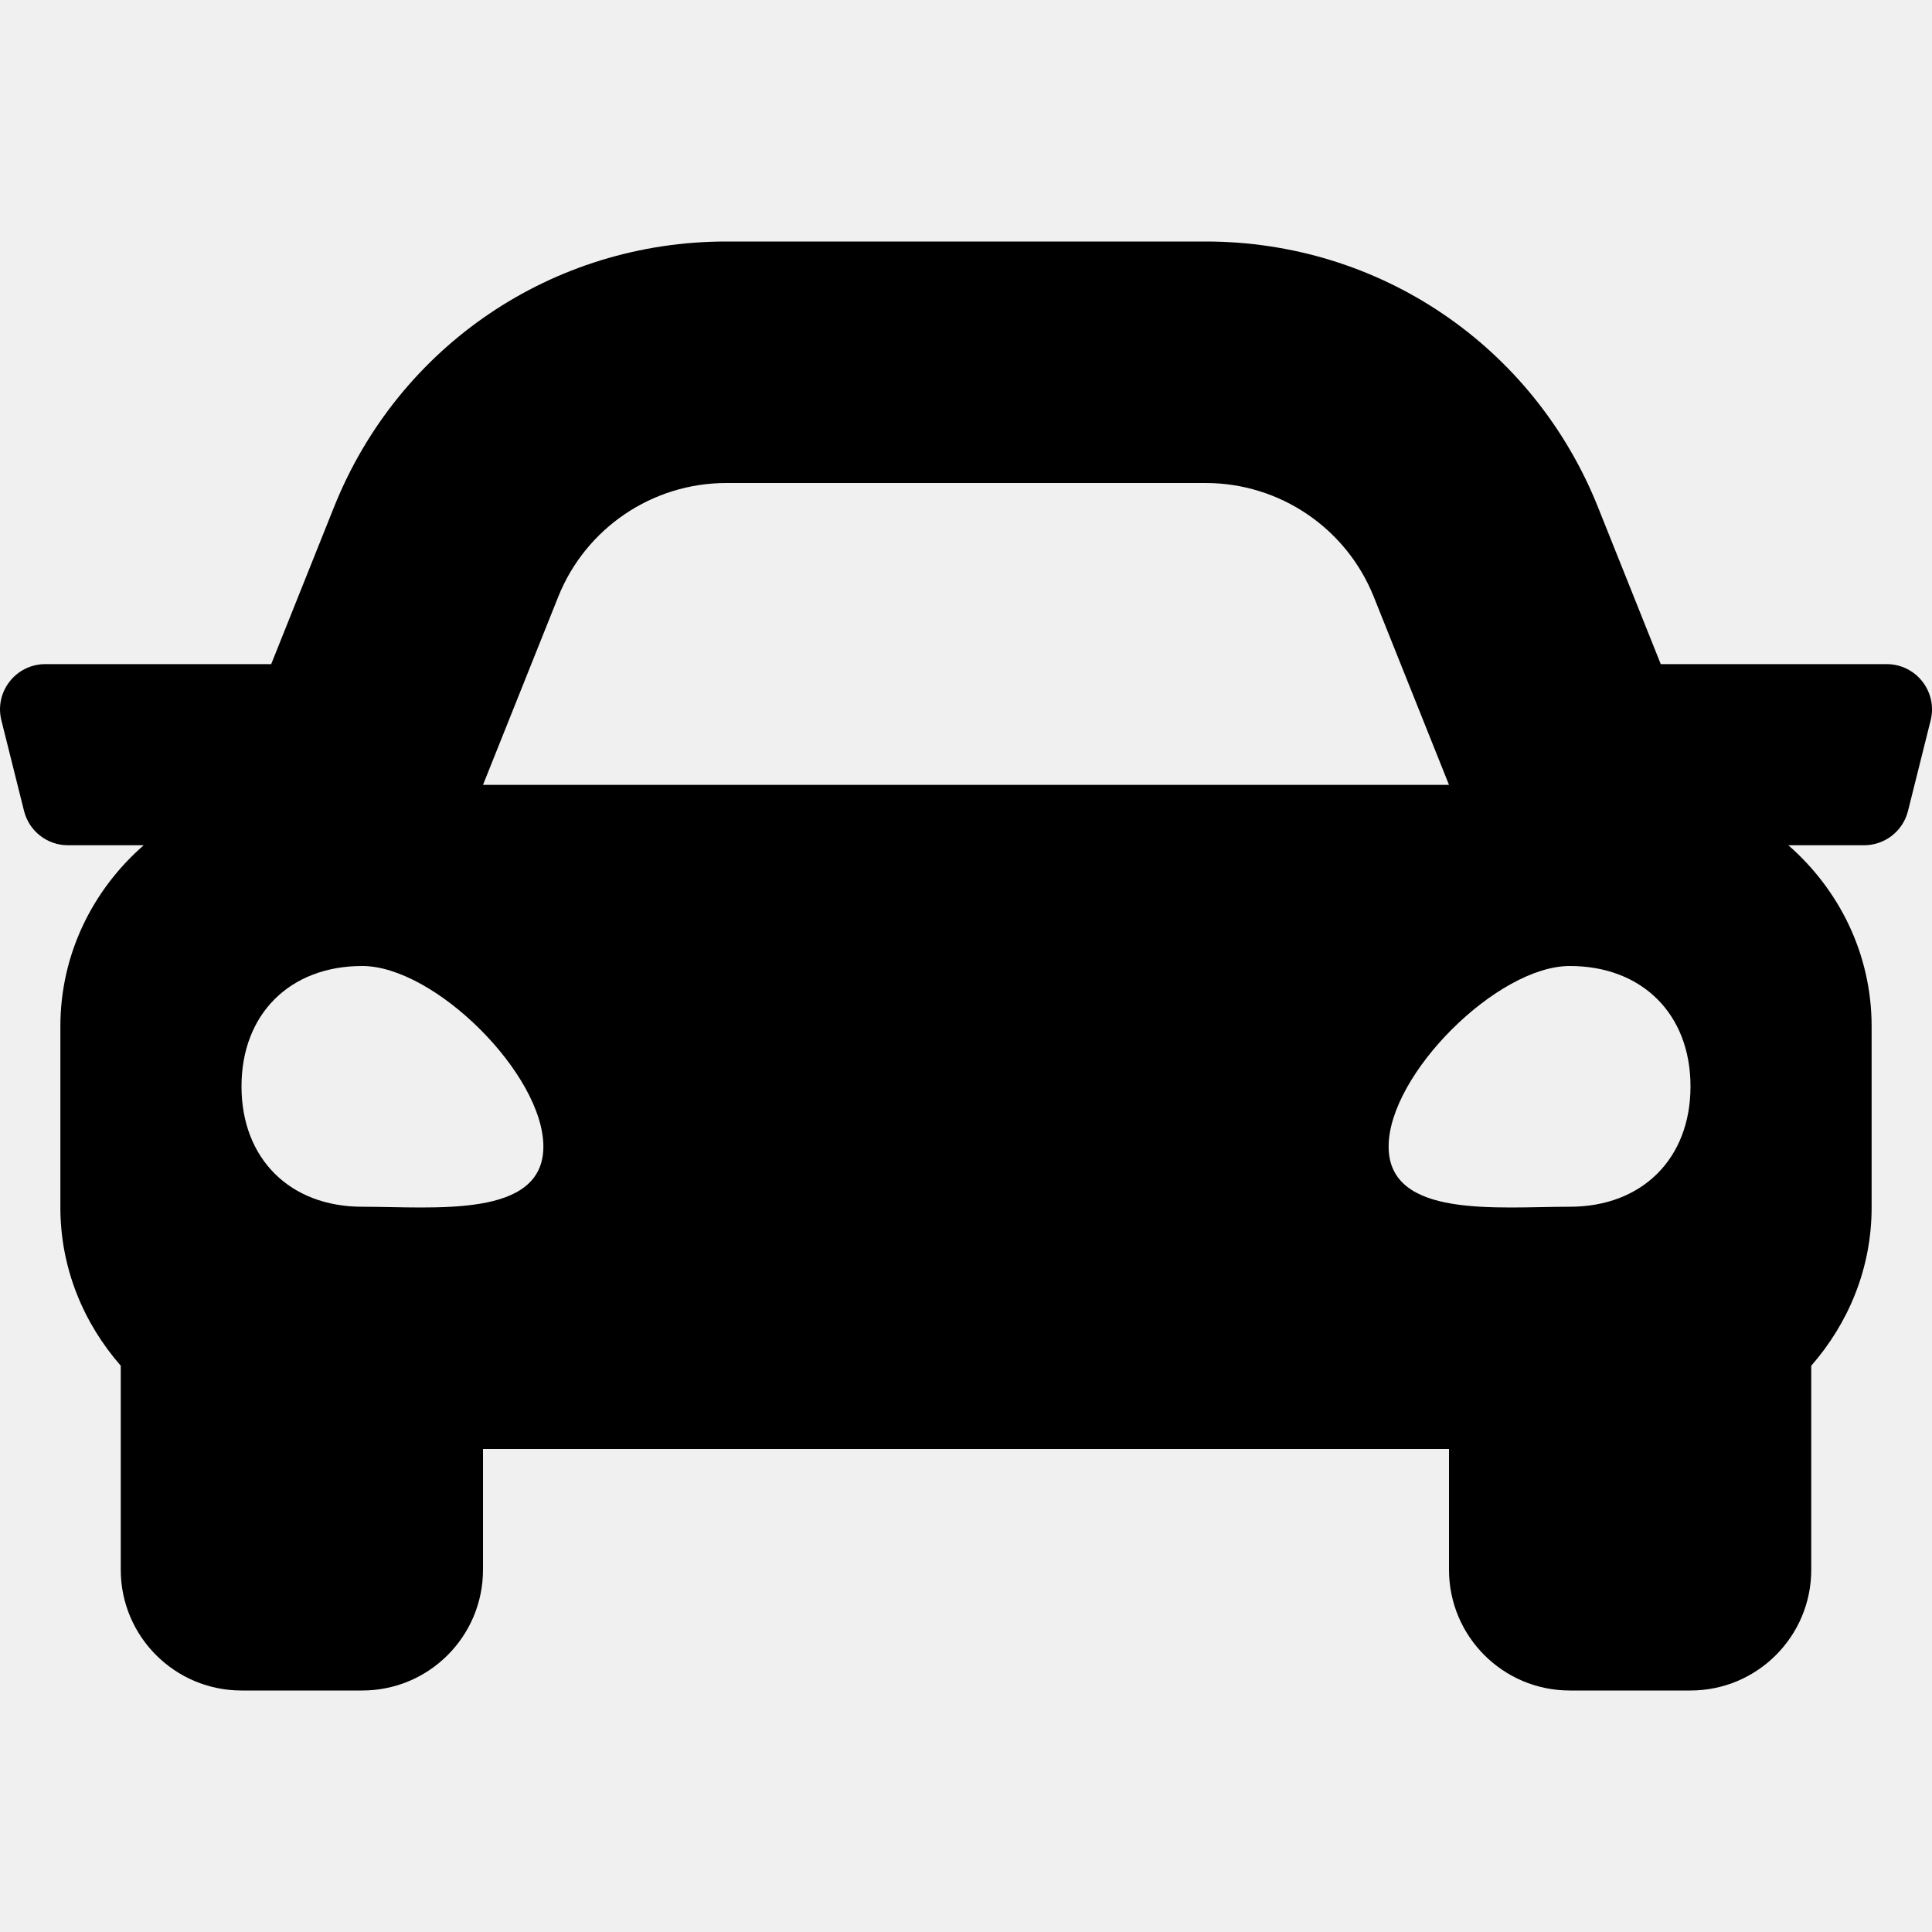
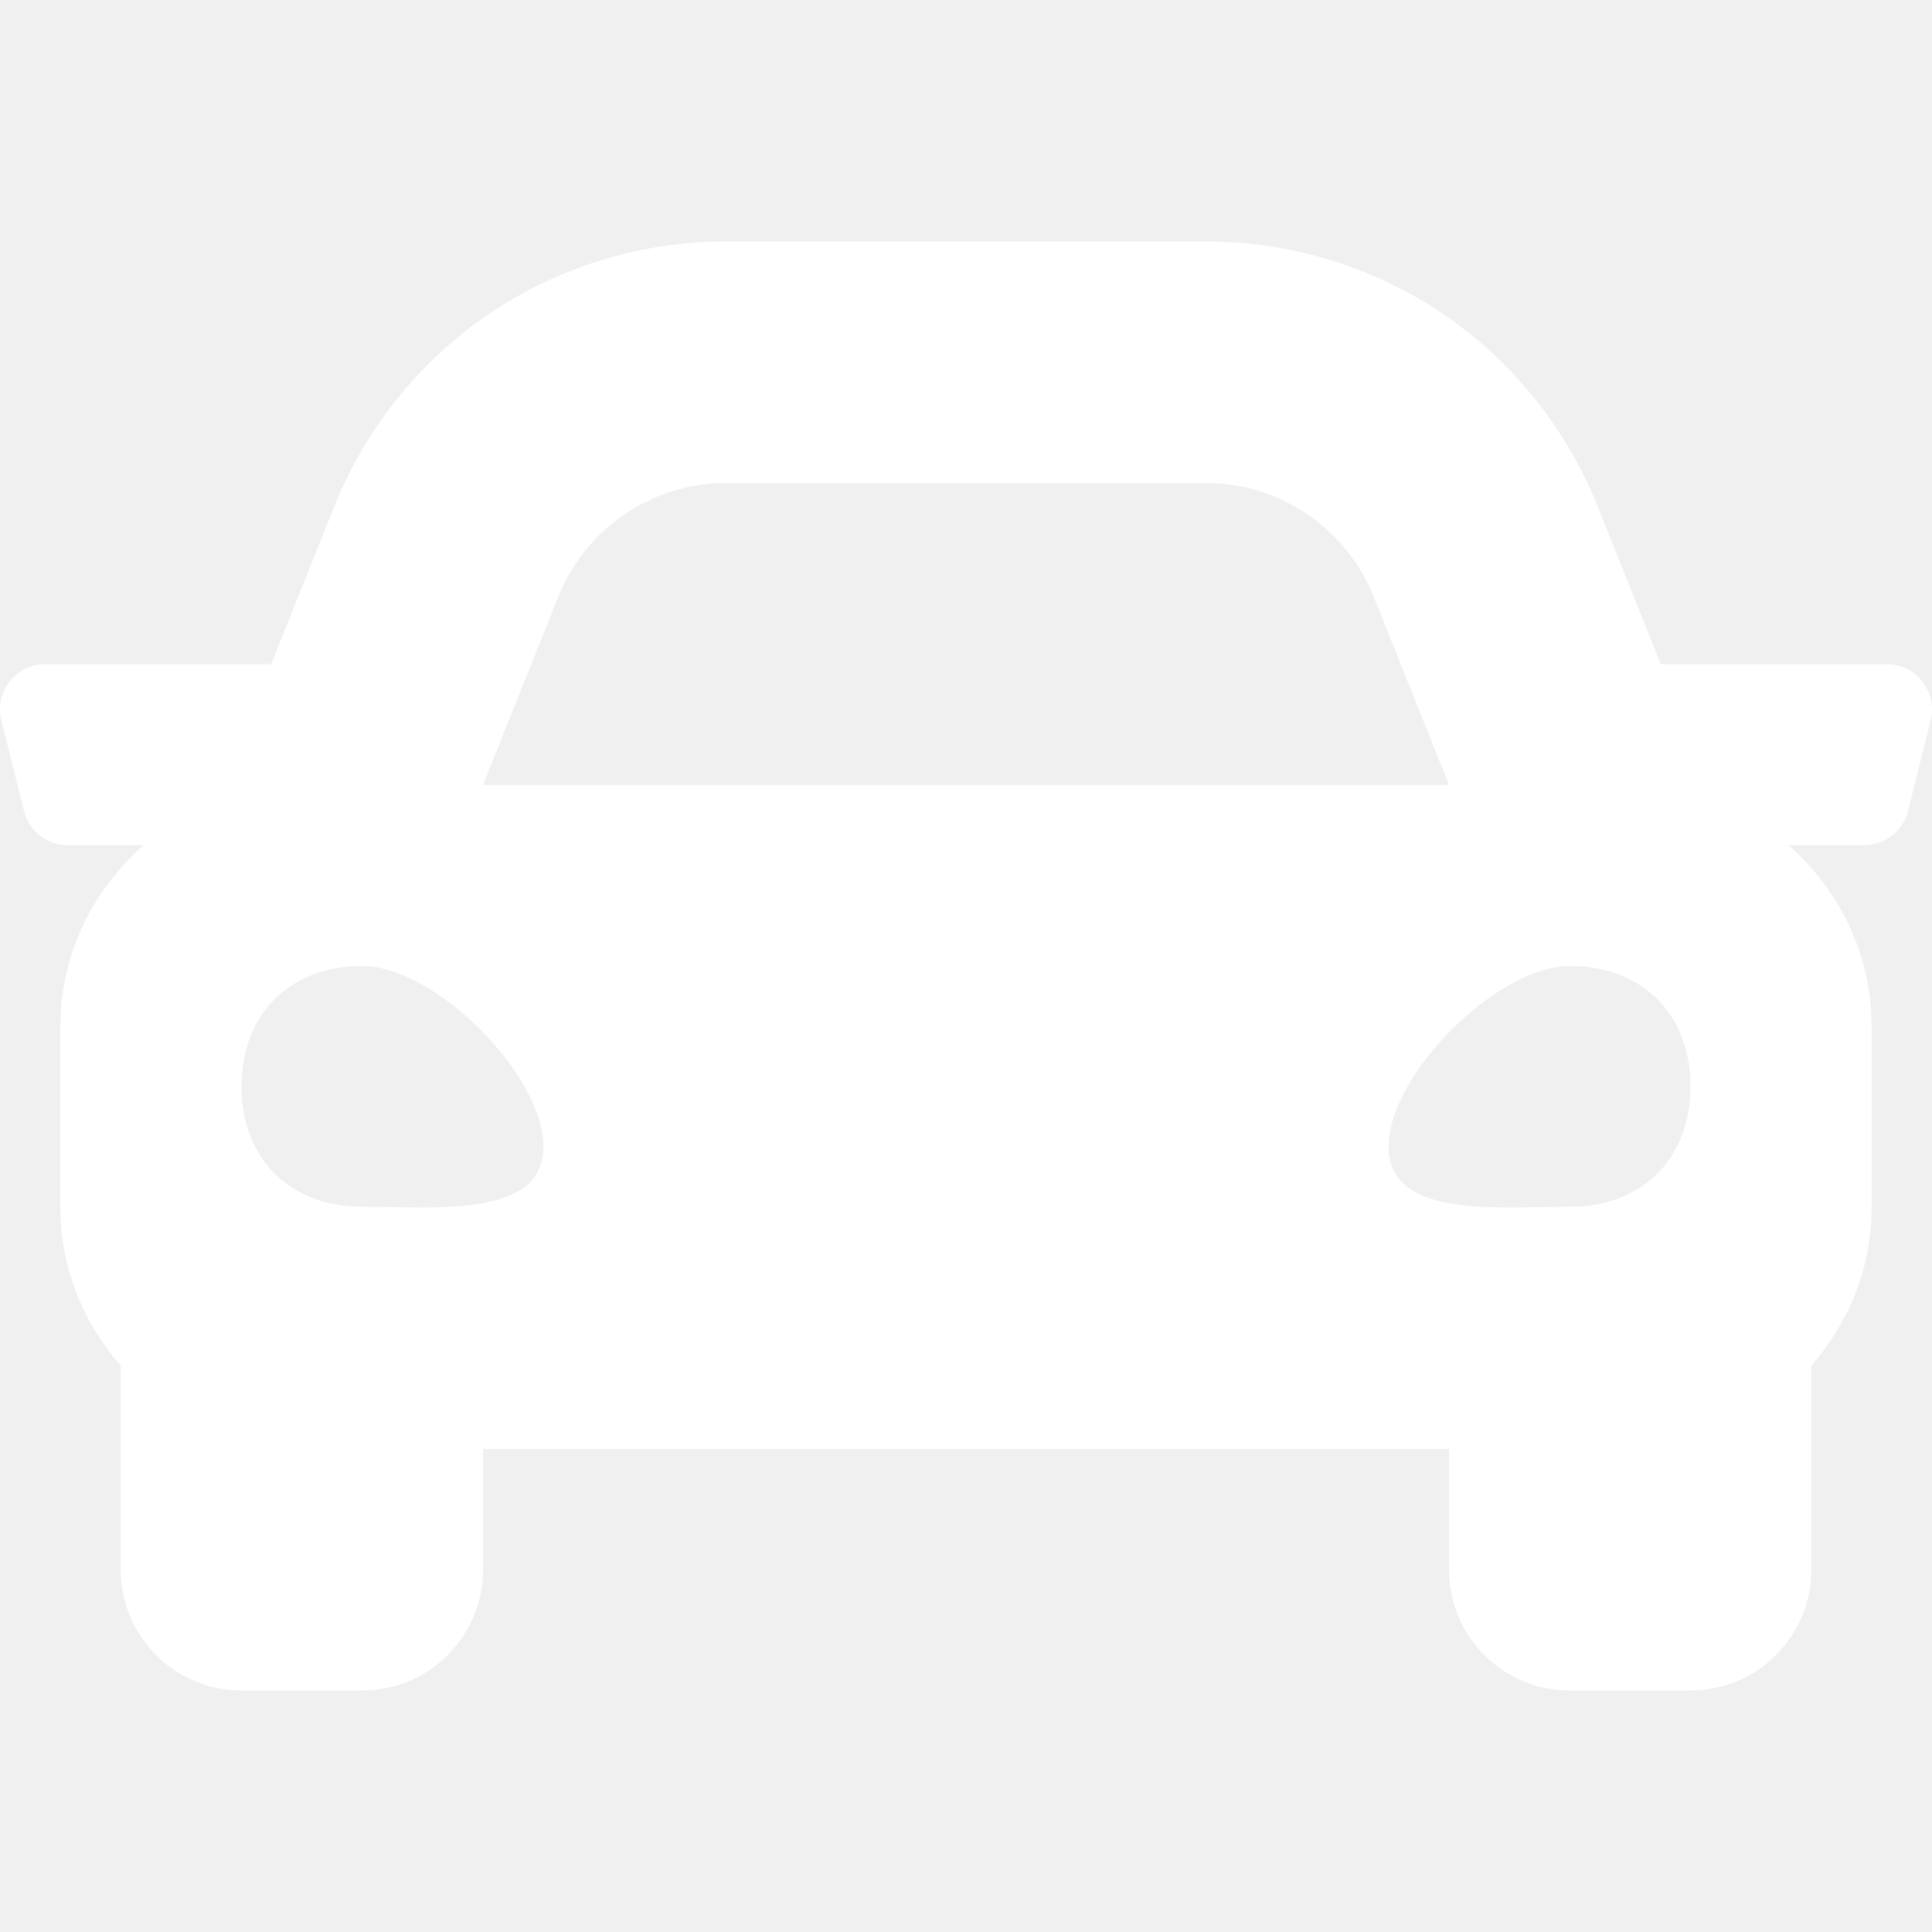
<svg xmlns="http://www.w3.org/2000/svg" aria-hidden="true" focusable="false" data-prefix="fas" data-icon="car" class="svg-inline--fa fa-car fa-w-16" role="img" viewBox="0 0 512 512">
-   <path fill="currentColor" d="M499.99 176h-59.87l-16.64-41.6C406.38 91.63 365.57 64 319.5 64h-127c-46.06 0-86.88 27.63-103.99 70.4L71.87 176H12.01C4.2 176-1.53 183.34.37 190.91l6 24C7.7 220.25 12.5 224 18.01 224h20.07C24.65 235.73 16 252.78 16 272v48c0 16.12 6.16 30.67 16 41.93V416c0 17.67 14.33 32 32 32h32c17.67 0 32-14.33 32-32v-32h256v32c0 17.67 14.33 32 32 32h32c17.67 0 32-14.33 32-32v-54.07c9.84-11.25 16-25.8 16-41.93v-48c0-19.22-8.65-36.27-22.07-48H494c5.51 0 10.31-3.75 11.64-9.09l6-24c1.89-7.57-3.84-14.91-11.65-14.91zm-352.06-17.83c7.29-18.22 24.94-30.17 44.57-30.17h127c19.63 0 37.28 11.95 44.57 30.17L384 208H128l19.93-49.83zM96 319.8c-19.2 0-32-12.76-32-31.9S76.8 256 96 256s48 28.71 48 47.85-28.8 15.95-48 15.95zm320 0c-19.2 0-48 3.19-48-15.95S396.8 256 416 256s32 12.76 32 31.9-12.8 31.9-32 31.9z" />
+   <path fill="white" d="M499.99 176h-59.87l-16.64-41.6C406.38 91.63 365.57 64 319.5 64h-127c-46.06 0-86.88 27.63-103.99 70.4L71.87 176H12.01C4.2 176-1.53 183.34.37 190.91l6 24C7.7 220.25 12.5 224 18.01 224h20.07C24.65 235.73 16 252.78 16 272v48c0 16.12 6.16 30.67 16 41.93V416c0 17.67 14.33 32 32 32h32c17.67 0 32-14.33 32-32v-32h256v32c0 17.67 14.33 32 32 32h32c17.67 0 32-14.33 32-32v-54.07c9.84-11.25 16-25.8 16-41.93v-48c0-19.22-8.65-36.27-22.07-48H494c5.51 0 10.31-3.75 11.64-9.09l6-24c1.89-7.57-3.84-14.91-11.65-14.91zm-352.06-17.83c7.29-18.22 24.94-30.17 44.57-30.17h127c19.63 0 37.28 11.95 44.57 30.17L384 208H128l19.93-49.83zM96 319.8c-19.2 0-32-12.76-32-31.9S76.8 256 96 256s48 28.71 48 47.85-28.8 15.95-48 15.95zm320 0c-19.2 0-48 3.19-48-15.95S396.8 256 416 256s32 12.76 32 31.9-12.8 31.9-32 31.9z" />
</svg>
